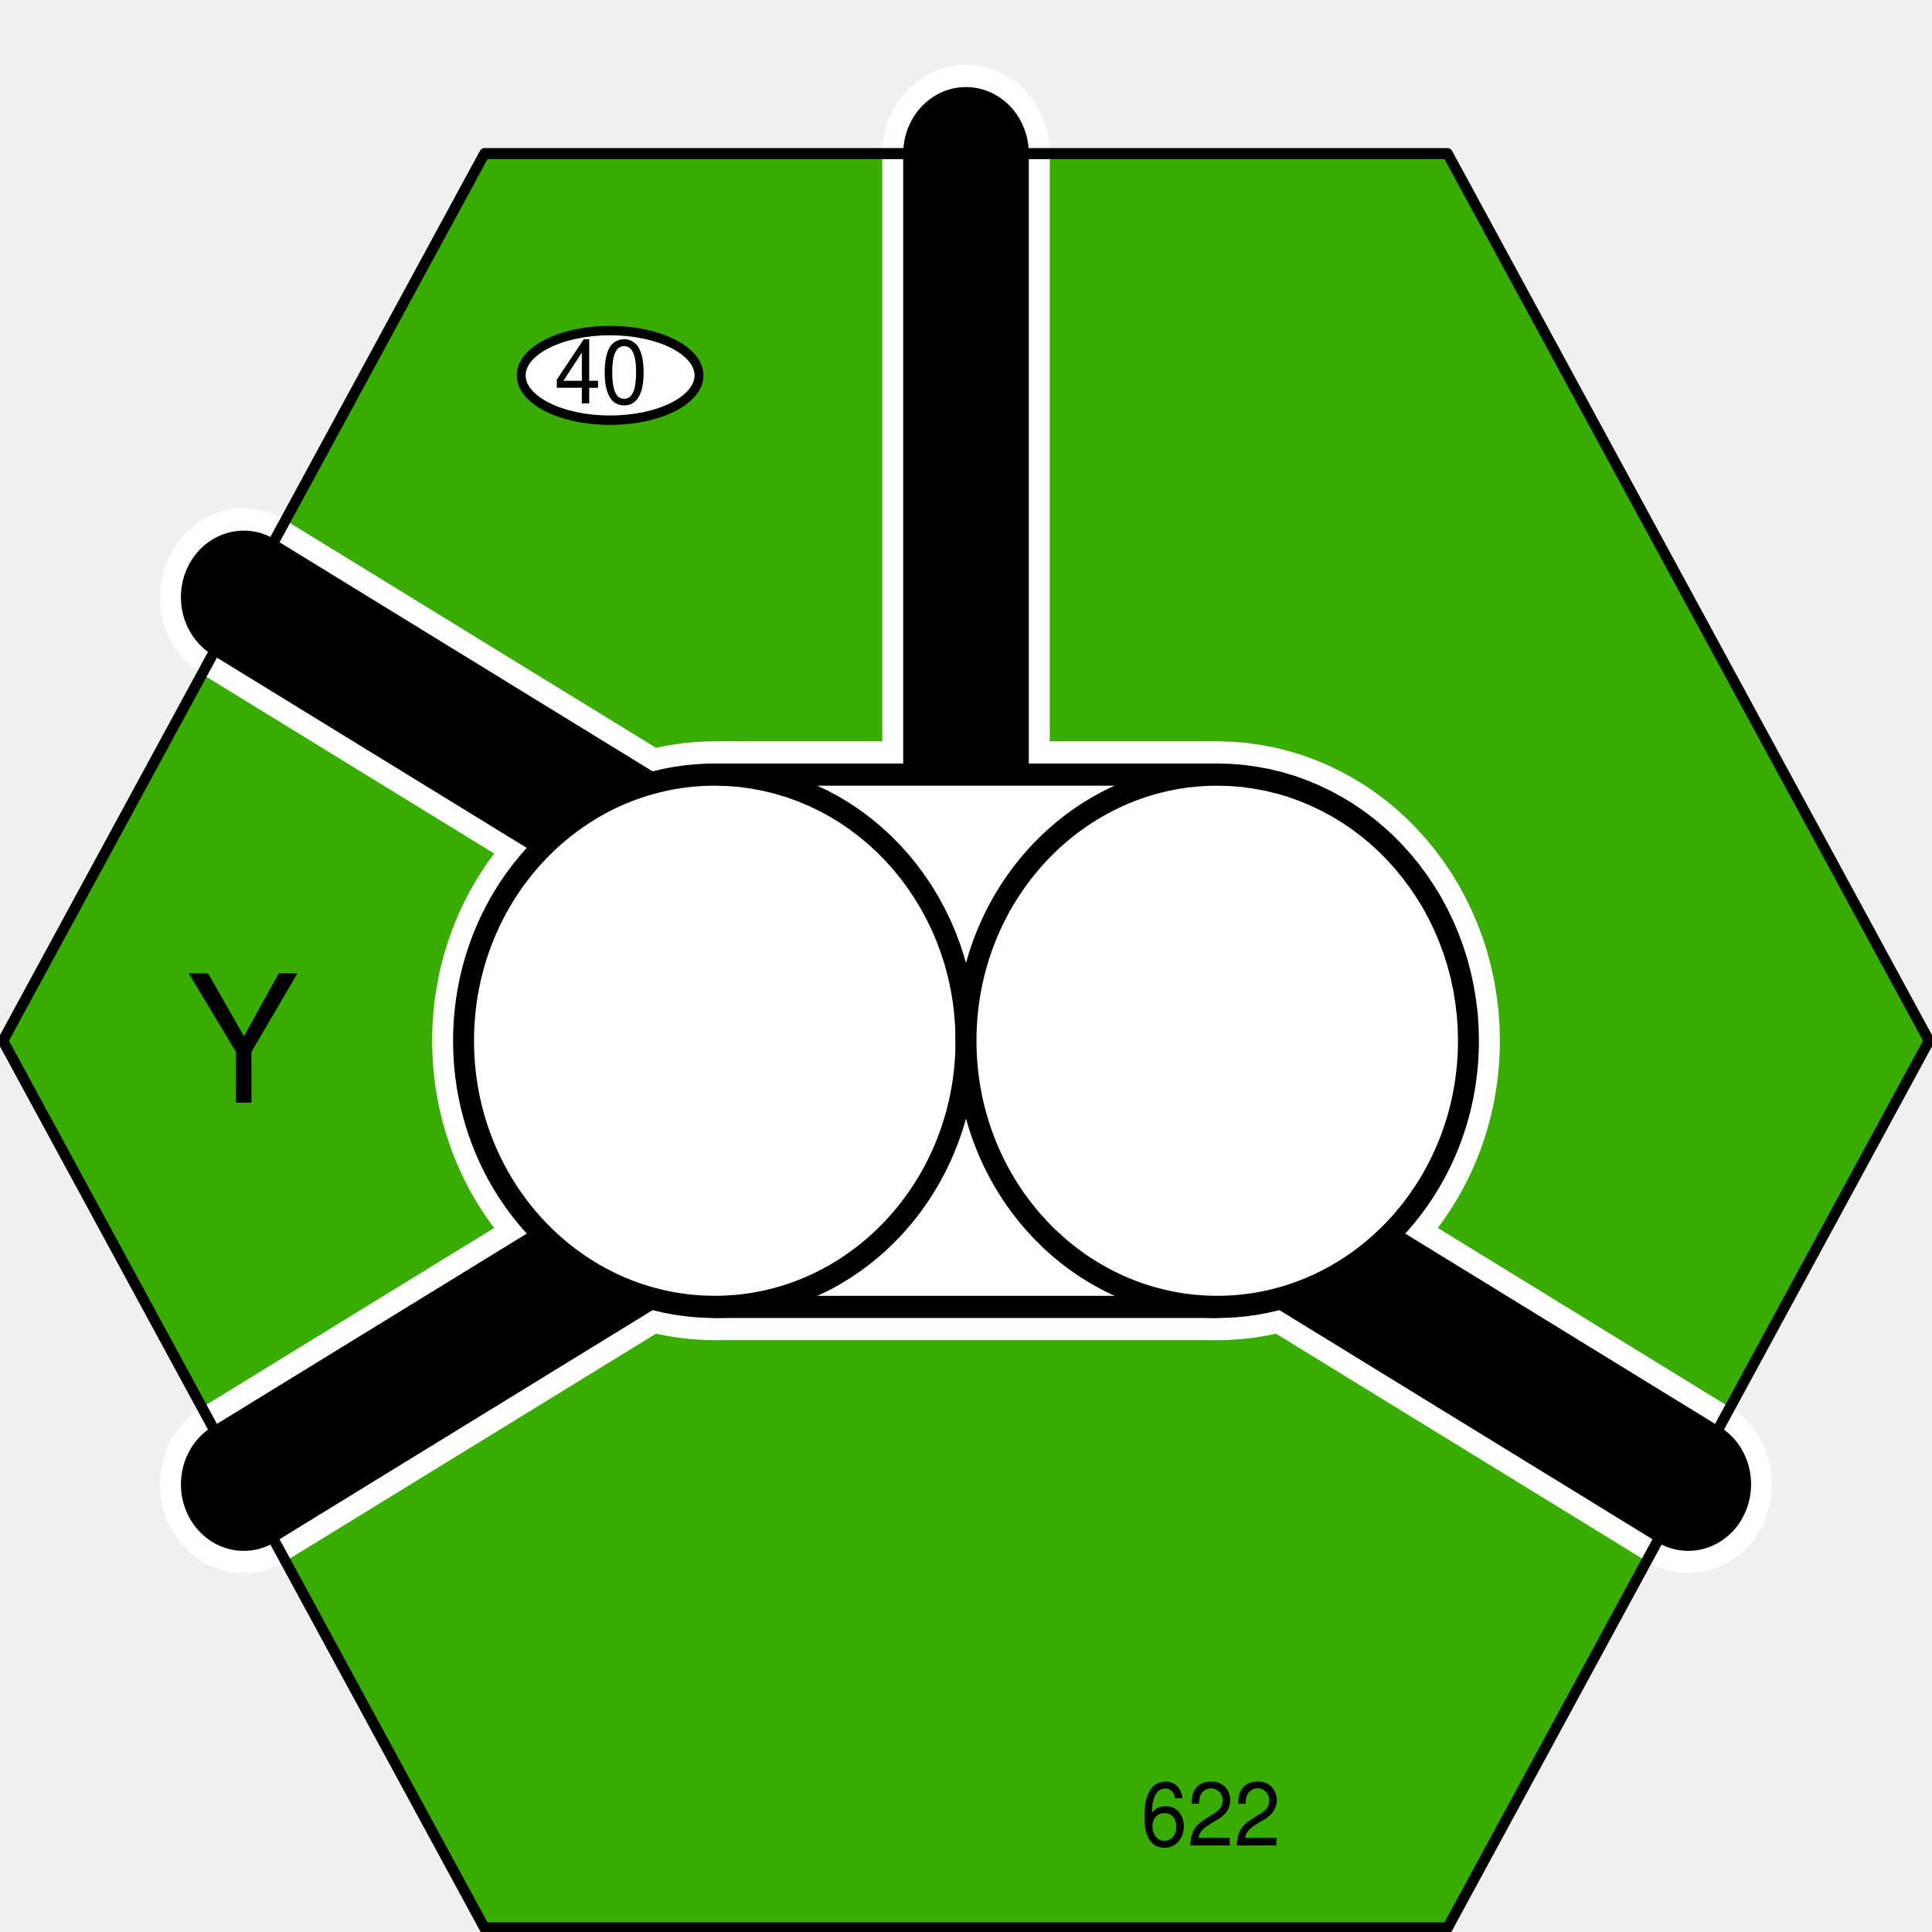
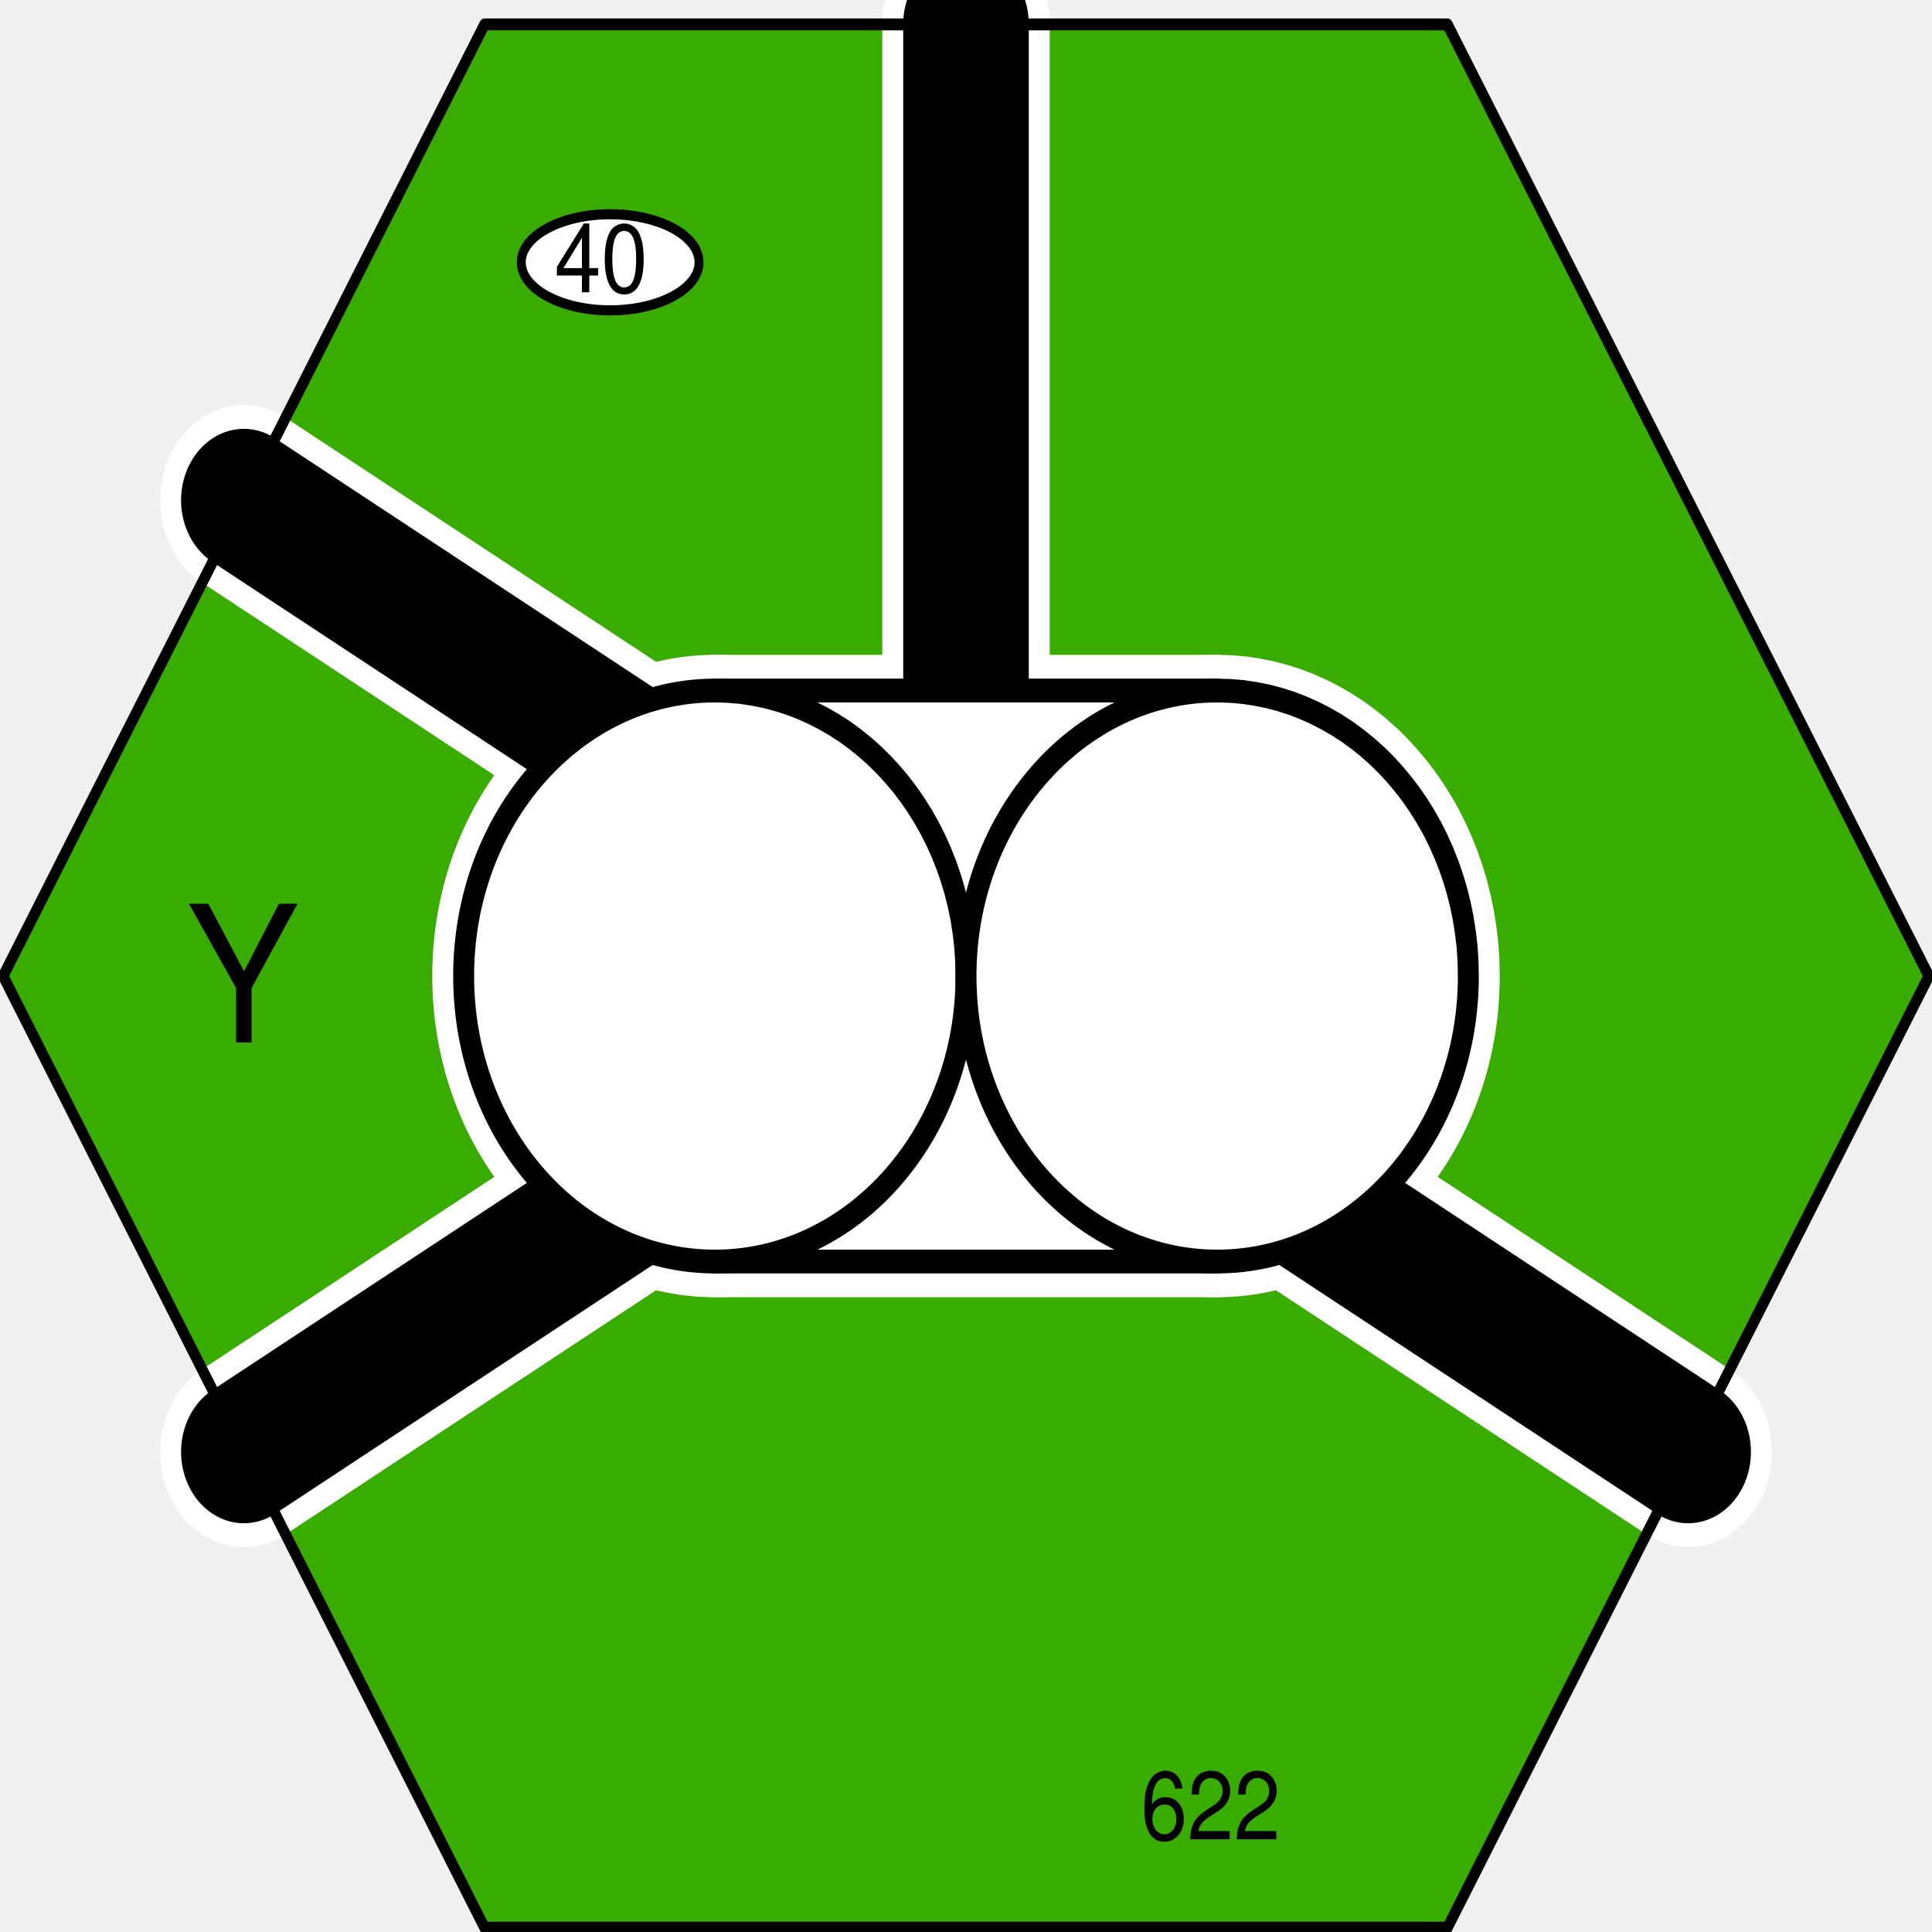
<svg xmlns="http://www.w3.org/2000/svg" width="100" height="100" viewBox="0 0 1 1" preserveAspectRatio="none" id="svg1533" version="1.0">
  <defs id="defs1598" />
-   <g transform="matrix(5.418114e-3,0,0,-5.739835e-3,-1.175565e-3,1.000747)" xml:space="preserve" style="font-style:normal;font-variant:normal;font-weight:normal;font-stretch:normal;letter-spacing:normal;word-spacing:normal;text-anchor:start;fill:none;fill-opacity:1;stroke:#000000;stroke-linecap:butt;stroke-linejoin:miter;stroke-miterlimit:10.433;stroke-dasharray:none;stroke-dashoffset:0;stroke-opacity:1" id="g1541">
+   <g transform="matrix(5.4170344e-3,0,0,-6.1572492e-3,-1.0757052e-3,1.000856)" xml:space="preserve" style="font-style:normal;font-variant:normal;font-weight:normal;font-stretch:normal;letter-spacing:normal;word-spacing:normal;text-anchor:start;fill:none;fill-opacity:1;stroke:#000000;stroke-linecap:butt;stroke-linejoin:miter;stroke-miterlimit:10.433;stroke-dasharray:none;stroke-dashoffset:0;stroke-opacity:1" id="g1541">
    <polygon points="46.5,160.5 138.5,160.5 184.5,80.5 138.5,0.5 46.5,0.5 0.5,80.5 46.5,160.5 " style="fill:#38ac00;fill-rule:nonzero;stroke:#38ac00;stroke-width:0;stroke-linejoin:round" id="polygon1543" />
    <text transform="matrix(1,0,0,-1,109.2,7.9141)" style="font-size:8px;fill:#000000;stroke:none;font-family:&quot;Helvetica&quot;, sans-serif" id="text1545">622</text>
    <polygon points="68.5,56.5 116.5,56.5 116.5,104.5 68.5,104.5 68.5,56.5 " style="fill:#ffffff;fill-rule:nonzero;stroke:#ffffff;stroke-width:0;stroke-linejoin:round" id="polygon1547" />
    <polygon points="68.5,56.5 116.5,56.5 116.5,104.5 68.5,104.5 68.5,56.5 " style="stroke:#ffffff;stroke-width:6;stroke-linejoin:round" id="polygon1549" />
    <path d="M 92.5,80.5 L 92.469,81.735 L 92.376,82.954 L 92.223,84.155 L 92.012,85.337 L 91.744,86.498 L 91.421,87.637 L 91.044,88.752 L 90.614,89.841 L 90.133,90.905 L 89.603,91.939 L 89.025,92.944 L 88.401,93.918 L 87.732,94.859 L 87.019,95.766 L 86.265,96.637 L 85.47,97.47 L 84.637,98.265 L 83.766,99.019 L 82.859,99.732 L 81.918,100.4 L 80.944,101.03 L 79.939,101.6 L 78.905,102.13 L 77.841,102.61 L 76.752,103.04 L 75.637,103.42 L 74.498,103.74 L 73.337,104.01 L 72.155,104.22 L 70.954,104.38 L 69.735,104.47 L 68.5,104.5 C 55.246,104.5 44.5,93.754 44.5,80.5 C 44.5,67.246 55.246,56.5 68.5,56.5 C 81.754,56.5 92.5,67.246 92.5,80.5 z " style="fill:#ffffff;fill-rule:nonzero;stroke:#ffffff;stroke-width:0;stroke-linecap:round;stroke-linejoin:round" id="path1551" />
    <path d="M 92.5,80.5 L 92.469,81.735 L 92.376,82.954 L 92.223,84.155 L 92.012,85.337 L 91.744,86.498 L 91.421,87.637 L 91.044,88.752 L 90.614,89.841 L 90.133,90.905 L 89.603,91.939 L 89.025,92.944 L 88.401,93.918 L 87.732,94.859 L 87.019,95.766 L 86.265,96.637 L 85.47,97.47 L 84.637,98.265 L 83.766,99.019 L 82.859,99.732 L 81.918,100.4 L 80.944,101.03 L 79.939,101.6 L 78.905,102.13 L 77.841,102.61 L 76.752,103.04 L 75.637,103.42 L 74.498,103.74 L 73.337,104.01 L 72.155,104.22 L 70.954,104.38 L 69.735,104.47 L 68.5,104.5 C 55.246,104.5 44.5,93.754 44.5,80.5 C 44.5,67.246 55.246,56.5 68.5,56.5 C 81.754,56.5 92.5,67.246 92.5,80.5 z " style="stroke:#ffffff;stroke-width:6;stroke-linecap:round;stroke-linejoin:round" id="path1553" />
    <path d="M 140.5,80.5 L 140.47,81.735 L 140.38,82.954 L 140.22,84.155 L 140.01,85.337 L 139.74,86.498 L 139.42,87.637 L 139.04,88.752 L 138.61,89.841 L 138.13,90.905 L 137.6,91.939 L 137.03,92.944 L 136.4,93.918 L 135.73,94.859 L 135.02,95.766 L 134.26,96.637 L 133.47,97.47 L 132.64,98.265 L 131.77,99.019 L 130.86,99.732 L 129.92,100.4 L 128.94,101.03 L 127.94,101.6 L 126.9,102.13 L 125.84,102.61 L 124.75,103.04 L 123.64,103.42 L 122.5,103.74 L 121.34,104.01 L 120.15,104.22 L 118.95,104.38 L 117.73,104.47 L 116.5,104.5 C 103.25,104.5 92.5,93.754 92.5,80.5 C 92.5,67.246 103.25,56.5 116.5,56.5 C 129.75,56.5 140.5,67.246 140.5,80.5 z " style="fill:#ffffff;fill-rule:nonzero;stroke:#ffffff;stroke-width:0;stroke-linecap:round;stroke-linejoin:round" id="path1555" />
    <path d="M 140.5,80.5 L 140.47,81.735 L 140.38,82.954 L 140.22,84.155 L 140.01,85.337 L 139.74,86.498 L 139.42,87.637 L 139.04,88.752 L 138.61,89.841 L 138.13,90.905 L 137.6,91.939 L 137.03,92.944 L 136.4,93.918 L 135.73,94.859 L 135.02,95.766 L 134.26,96.637 L 133.47,97.47 L 132.64,98.265 L 131.77,99.019 L 130.86,99.732 L 129.92,100.4 L 128.94,101.03 L 127.94,101.6 L 126.9,102.13 L 125.84,102.61 L 124.75,103.04 L 123.64,103.42 L 122.5,103.74 L 121.34,104.01 L 120.15,104.22 L 118.95,104.38 L 117.73,104.47 L 116.5,104.5 C 103.25,104.5 92.5,93.754 92.5,80.5 C 92.5,67.246 103.25,56.5 116.5,56.5 C 129.75,56.5 140.5,67.246 140.5,80.5 z " style="stroke:#ffffff;stroke-width:6;stroke-linecap:round;stroke-linejoin:round" id="path1557" />
    <line x1="92.5" y1="80.5" x2="92.5" y2="160.5" style="stroke:#ffffff;stroke-width:16;stroke-linecap:round" id="line1559" />
    <line x1="92.5" y1="80.5" x2="161.5" y2="40.5" style="stroke:#ffffff;stroke-width:16;stroke-linecap:round" id="line1561" />
    <line x1="92.5" y1="80.5" x2="23.5" y2="40.5" style="stroke:#ffffff;stroke-width:16;stroke-linecap:round" id="line1563" />
    <line x1="92.5" y1="80.5" x2="23.5" y2="120.5" style="stroke:#ffffff;stroke-width:16;stroke-linecap:round" id="line1565" />
    <line x1="92.5" y1="80.5" x2="92.5" y2="160.5" style="stroke-width:12;stroke-linecap:round" id="line1567" />
    <line x1="92.5" y1="80.5" x2="161.5" y2="40.5" style="stroke-width:12;stroke-linecap:round" id="line1569" />
    <line x1="92.5" y1="80.5" x2="23.5" y2="40.5" style="stroke-width:12;stroke-linecap:round" id="line1571" />
    <line x1="92.5" y1="80.5" x2="23.5" y2="120.5" style="stroke-width:12;stroke-linecap:round" id="line1573" />
    <polygon points="68.5,56.5 116.5,56.5 116.5,104.5 68.5,104.5 68.5,56.5 " style="fill:#ffffff;fill-rule:nonzero;stroke:#ffffff;stroke-width:0;stroke-linejoin:round" id="polygon1575" />
    <polygon points="68.5,56.5 116.5,56.5 116.5,104.5 68.5,104.5 68.5,56.5 " style="stroke-width:2;stroke-linejoin:round" id="polygon1577" />
    <path d="M 92.5,80.5 L 92.469,81.735 L 92.376,82.954 L 92.223,84.155 L 92.012,85.337 L 91.744,86.498 L 91.421,87.637 L 91.044,88.752 L 90.614,89.841 L 90.133,90.905 L 89.603,91.939 L 89.025,92.944 L 88.401,93.918 L 87.732,94.859 L 87.019,95.766 L 86.265,96.637 L 85.47,97.47 L 84.637,98.265 L 83.766,99.019 L 82.859,99.732 L 81.918,100.4 L 80.944,101.03 L 79.939,101.6 L 78.905,102.13 L 77.841,102.61 L 76.752,103.04 L 75.637,103.42 L 74.498,103.74 L 73.337,104.01 L 72.155,104.22 L 70.954,104.38 L 69.735,104.47 L 68.5,104.5 C 55.246,104.5 44.5,93.754 44.5,80.5 C 44.5,67.246 55.246,56.5 68.5,56.5 C 81.754,56.5 92.5,67.246 92.5,80.5 z " style="fill:#ffffff;fill-rule:nonzero;stroke:#ffffff;stroke-width:0;stroke-linecap:round;stroke-linejoin:round" id="path1579" />
    <path d="M 92.5,80.5 L 92.469,81.735 L 92.376,82.954 L 92.223,84.155 L 92.012,85.337 L 91.744,86.498 L 91.421,87.637 L 91.044,88.752 L 90.614,89.841 L 90.133,90.905 L 89.603,91.939 L 89.025,92.944 L 88.401,93.918 L 87.732,94.859 L 87.019,95.766 L 86.265,96.637 L 85.47,97.47 L 84.637,98.265 L 83.766,99.019 L 82.859,99.732 L 81.918,100.4 L 80.944,101.03 L 79.939,101.6 L 78.905,102.13 L 77.841,102.61 L 76.752,103.04 L 75.637,103.42 L 74.498,103.74 L 73.337,104.01 L 72.155,104.22 L 70.954,104.38 L 69.735,104.47 L 68.5,104.5 C 55.246,104.5 44.5,93.754 44.5,80.5 C 44.5,67.246 55.246,56.5 68.5,56.5 C 81.754,56.5 92.5,67.246 92.5,80.5 z " style="stroke-width:2;stroke-linecap:round;stroke-linejoin:round" id="path1581" />
    <path d="M 140.5,80.5 L 140.47,81.735 L 140.38,82.954 L 140.22,84.155 L 140.01,85.337 L 139.74,86.498 L 139.42,87.637 L 139.04,88.752 L 138.61,89.841 L 138.13,90.905 L 137.6,91.939 L 137.03,92.944 L 136.4,93.918 L 135.73,94.859 L 135.02,95.766 L 134.26,96.637 L 133.47,97.47 L 132.64,98.265 L 131.77,99.019 L 130.86,99.732 L 129.92,100.4 L 128.94,101.03 L 127.94,101.6 L 126.9,102.13 L 125.84,102.61 L 124.75,103.04 L 123.64,103.42 L 122.5,103.74 L 121.34,104.01 L 120.15,104.22 L 118.95,104.38 L 117.73,104.47 L 116.5,104.5 C 103.25,104.5 92.5,93.754 92.5,80.5 C 92.5,67.246 103.25,56.5 116.5,56.5 C 129.75,56.5 140.5,67.246 140.5,80.5 z " style="fill:#ffffff;fill-rule:nonzero;stroke:#ffffff;stroke-width:0;stroke-linecap:round;stroke-linejoin:round" id="path1583" />
    <path d="M 140.5,80.5 L 140.47,81.735 L 140.38,82.954 L 140.22,84.155 L 140.01,85.337 L 139.74,86.498 L 139.42,87.637 L 139.04,88.752 L 138.61,89.841 L 138.13,90.905 L 137.6,91.939 L 137.03,92.944 L 136.4,93.918 L 135.73,94.859 L 135.02,95.766 L 134.26,96.637 L 133.47,97.47 L 132.64,98.265 L 131.77,99.019 L 130.86,99.732 L 129.92,100.4 L 128.94,101.03 L 127.94,101.6 L 126.9,102.13 L 125.84,102.61 L 124.75,103.04 L 123.64,103.42 L 122.5,103.74 L 121.34,104.01 L 120.15,104.22 L 118.95,104.38 L 117.73,104.47 L 116.5,104.5 C 103.25,104.5 92.5,93.754 92.5,80.5 C 92.5,67.246 103.25,56.5 116.5,56.5 C 129.75,56.5 140.5,67.246 140.5,80.5 z " style="stroke-width:2;stroke-linecap:round;stroke-linejoin:round" id="path1585" />
    <path d="M 66.992,140.5 L 66.981,140.71 L 66.948,140.91 L 66.894,141.11 L 66.82,141.31 L 66.725,141.51 L 66.61,141.7 L 66.477,141.89 L 66.324,142.07 L 66.154,142.25 L 65.967,142.42 L 65.762,142.59 L 65.541,142.76 L 65.304,142.92 L 65.052,143.07 L 64.785,143.22 L 64.504,143.36 L 64.209,143.49 L 63.901,143.62 L 63.58,143.74 L 63.247,143.85 L 62.902,143.95 L 62.547,144.05 L 62.181,144.14 L 61.804,144.22 L 61.419,144.29 L 61.024,144.36 L 60.621,144.41 L 60.211,144.46 L 59.793,144.49 L 59.368,144.52 L 58.937,144.53 L 58.5,144.54 C 53.812,144.54 50.008,142.73 50.008,140.5 C 50.008,138.27 53.812,136.46 58.5,136.46 C 63.188,136.46 66.992,138.27 66.992,140.5 z " style="fill:#ffffff;fill-rule:nonzero;stroke:#ffffff;stroke-width:0;stroke-linecap:round;stroke-linejoin:round" id="path1587" />
    <path d="M 66.992,140.5 L 66.981,140.71 L 66.948,140.91 L 66.894,141.11 L 66.82,141.31 L 66.725,141.51 L 66.61,141.7 L 66.477,141.89 L 66.324,142.07 L 66.154,142.25 L 65.967,142.42 L 65.762,142.59 L 65.541,142.76 L 65.304,142.92 L 65.052,143.07 L 64.785,143.22 L 64.504,143.36 L 64.209,143.49 L 63.901,143.62 L 63.58,143.74 L 63.247,143.85 L 62.902,143.95 L 62.547,144.05 L 62.181,144.14 L 61.804,144.22 L 61.419,144.29 L 61.024,144.36 L 60.621,144.41 L 60.211,144.46 L 59.793,144.49 L 59.368,144.52 L 58.937,144.53 L 58.5,144.54 C 53.812,144.54 50.008,142.73 50.008,140.5 C 50.008,138.27 53.812,136.46 58.5,136.46 C 63.188,136.46 66.992,138.27 66.992,140.5 z " style="stroke-width:0.849;stroke-linecap:round;stroke-linejoin:round" id="path1589" />
    <text transform="matrix(1,0,0,-1,53.191,137.98)" style="font-size:8px;fill:#000000;stroke:none;font-family:&quot;Helvetica&quot;, sans-serif" id="text1591">40</text>
    <text transform="matrix(1,0,0,-1,18.051,74.918)" style="font-size:16px;fill:#000000;stroke:none;font-family:&quot;Helvetica&quot;, sans-serif" id="text1593">Y</text>
    <polygon points="46.5,160.5 138.5,160.5 184.5,80.5 138.5,0.5 46.5,0.5 0.5,80.5 46.5,160.5 " style="stroke-width:1;stroke-linejoin:round" id="polygon1595" />
  </g>
</svg>
